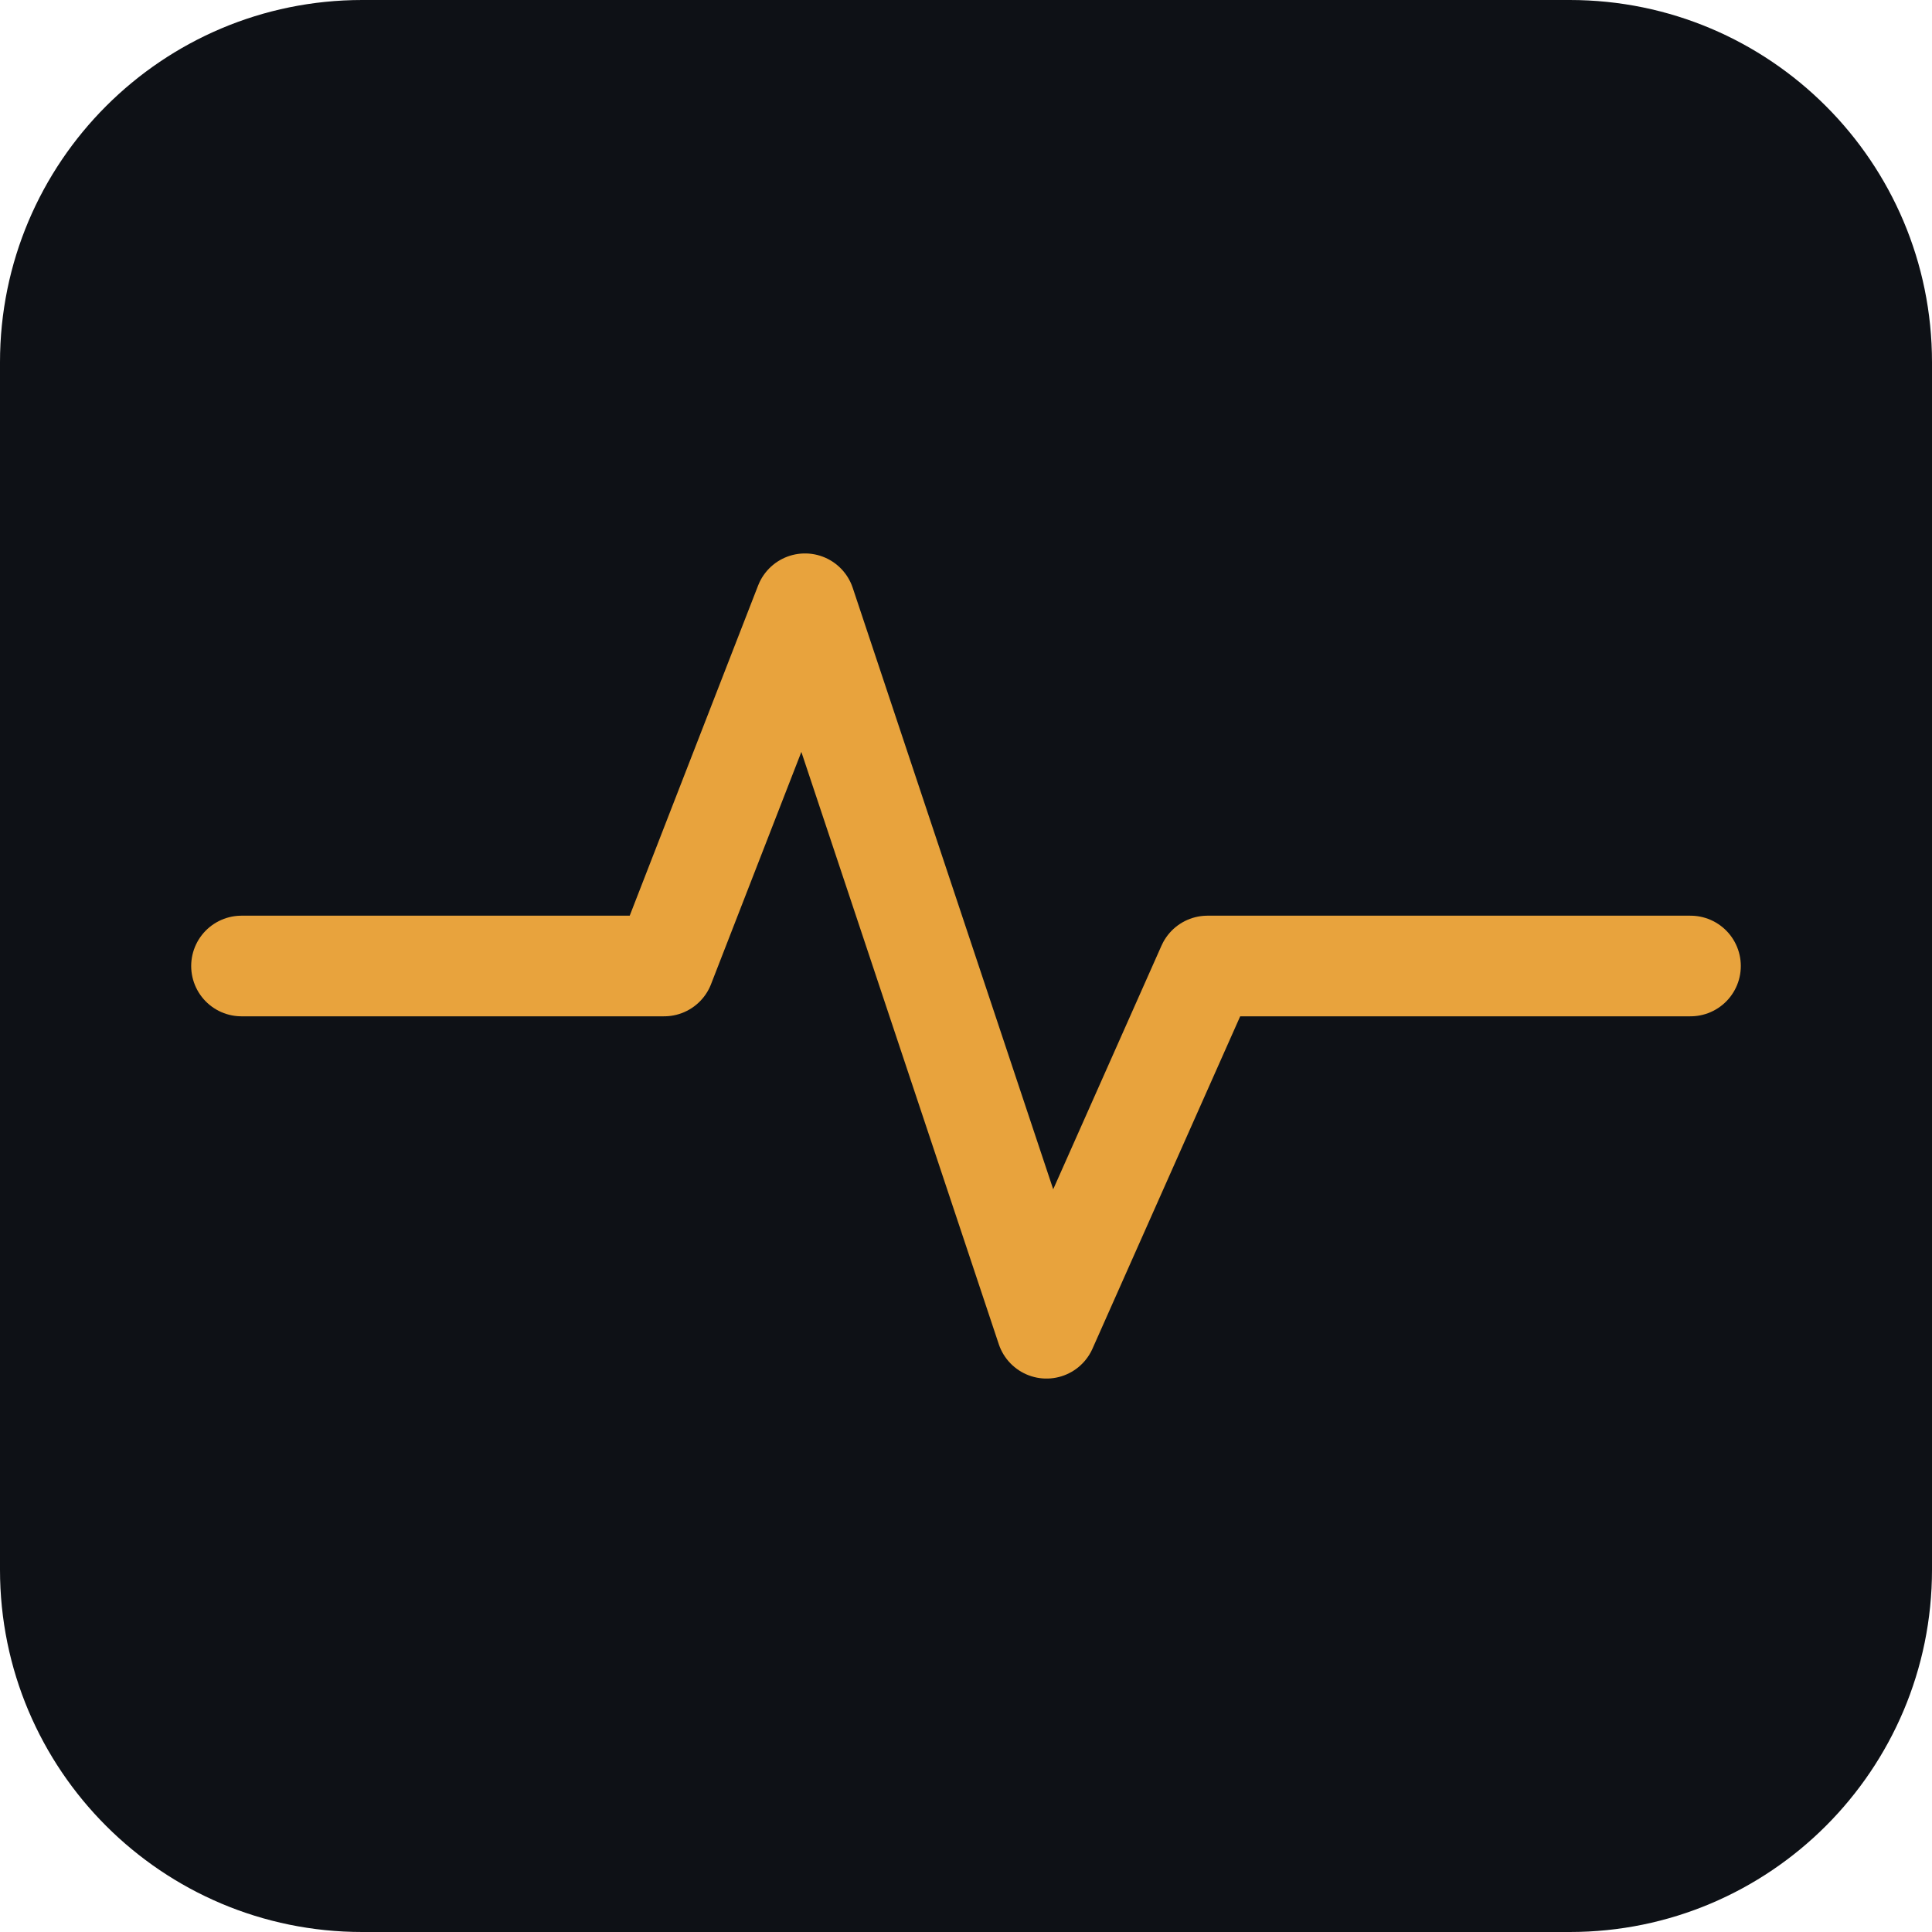
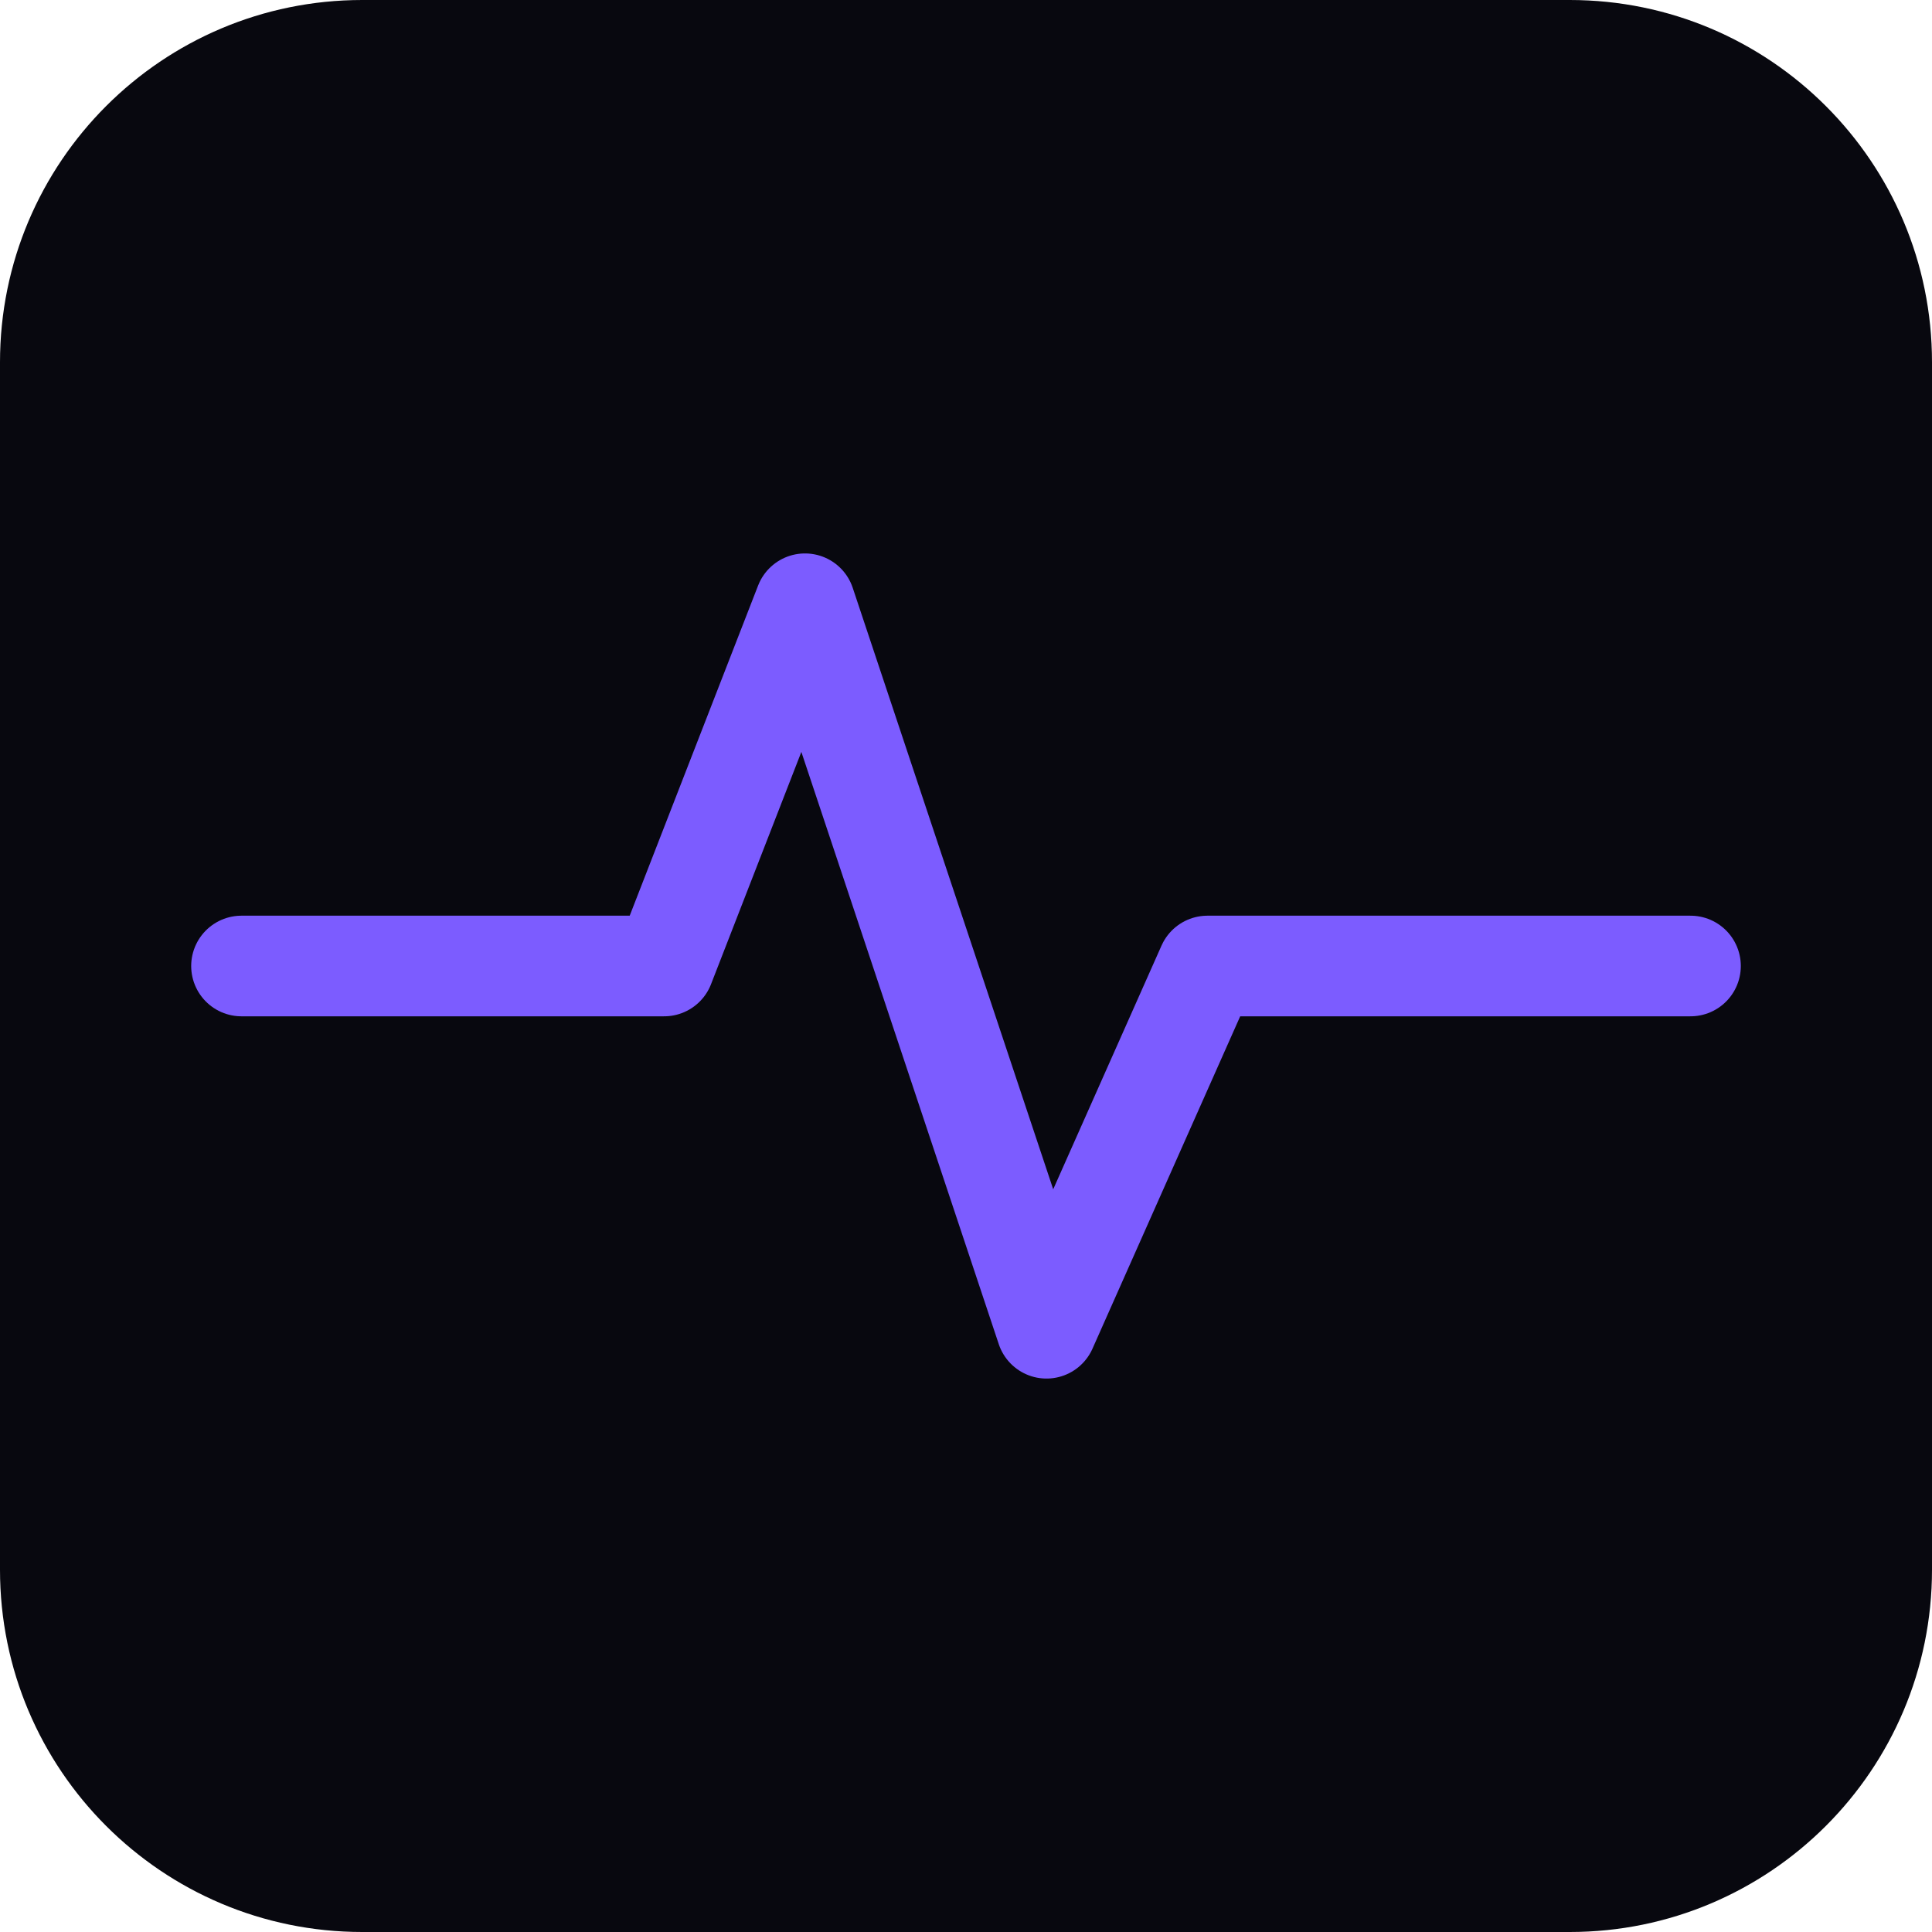
<svg xmlns="http://www.w3.org/2000/svg" width="192" height="192" viewBox="0 0 192 192">
-   <rect width="192" height="192" rx="36" fill="#0E1116" />
-   <path d="M24 96 H66 L80 60 L104 132 L120 96 H168" fill="none" stroke="#E8A33D" stroke-width="10" stroke-linecap="round" stroke-linejoin="round" />
+   <rect width="192" height="192" rx="36" fill="#08080F" />
+   <path d="M24 96 H66 L80 60 L104 132 L120 96 H168" fill="none" stroke="#7C5CFF" stroke-width="10" stroke-linecap="round" stroke-linejoin="round" />
</svg>
